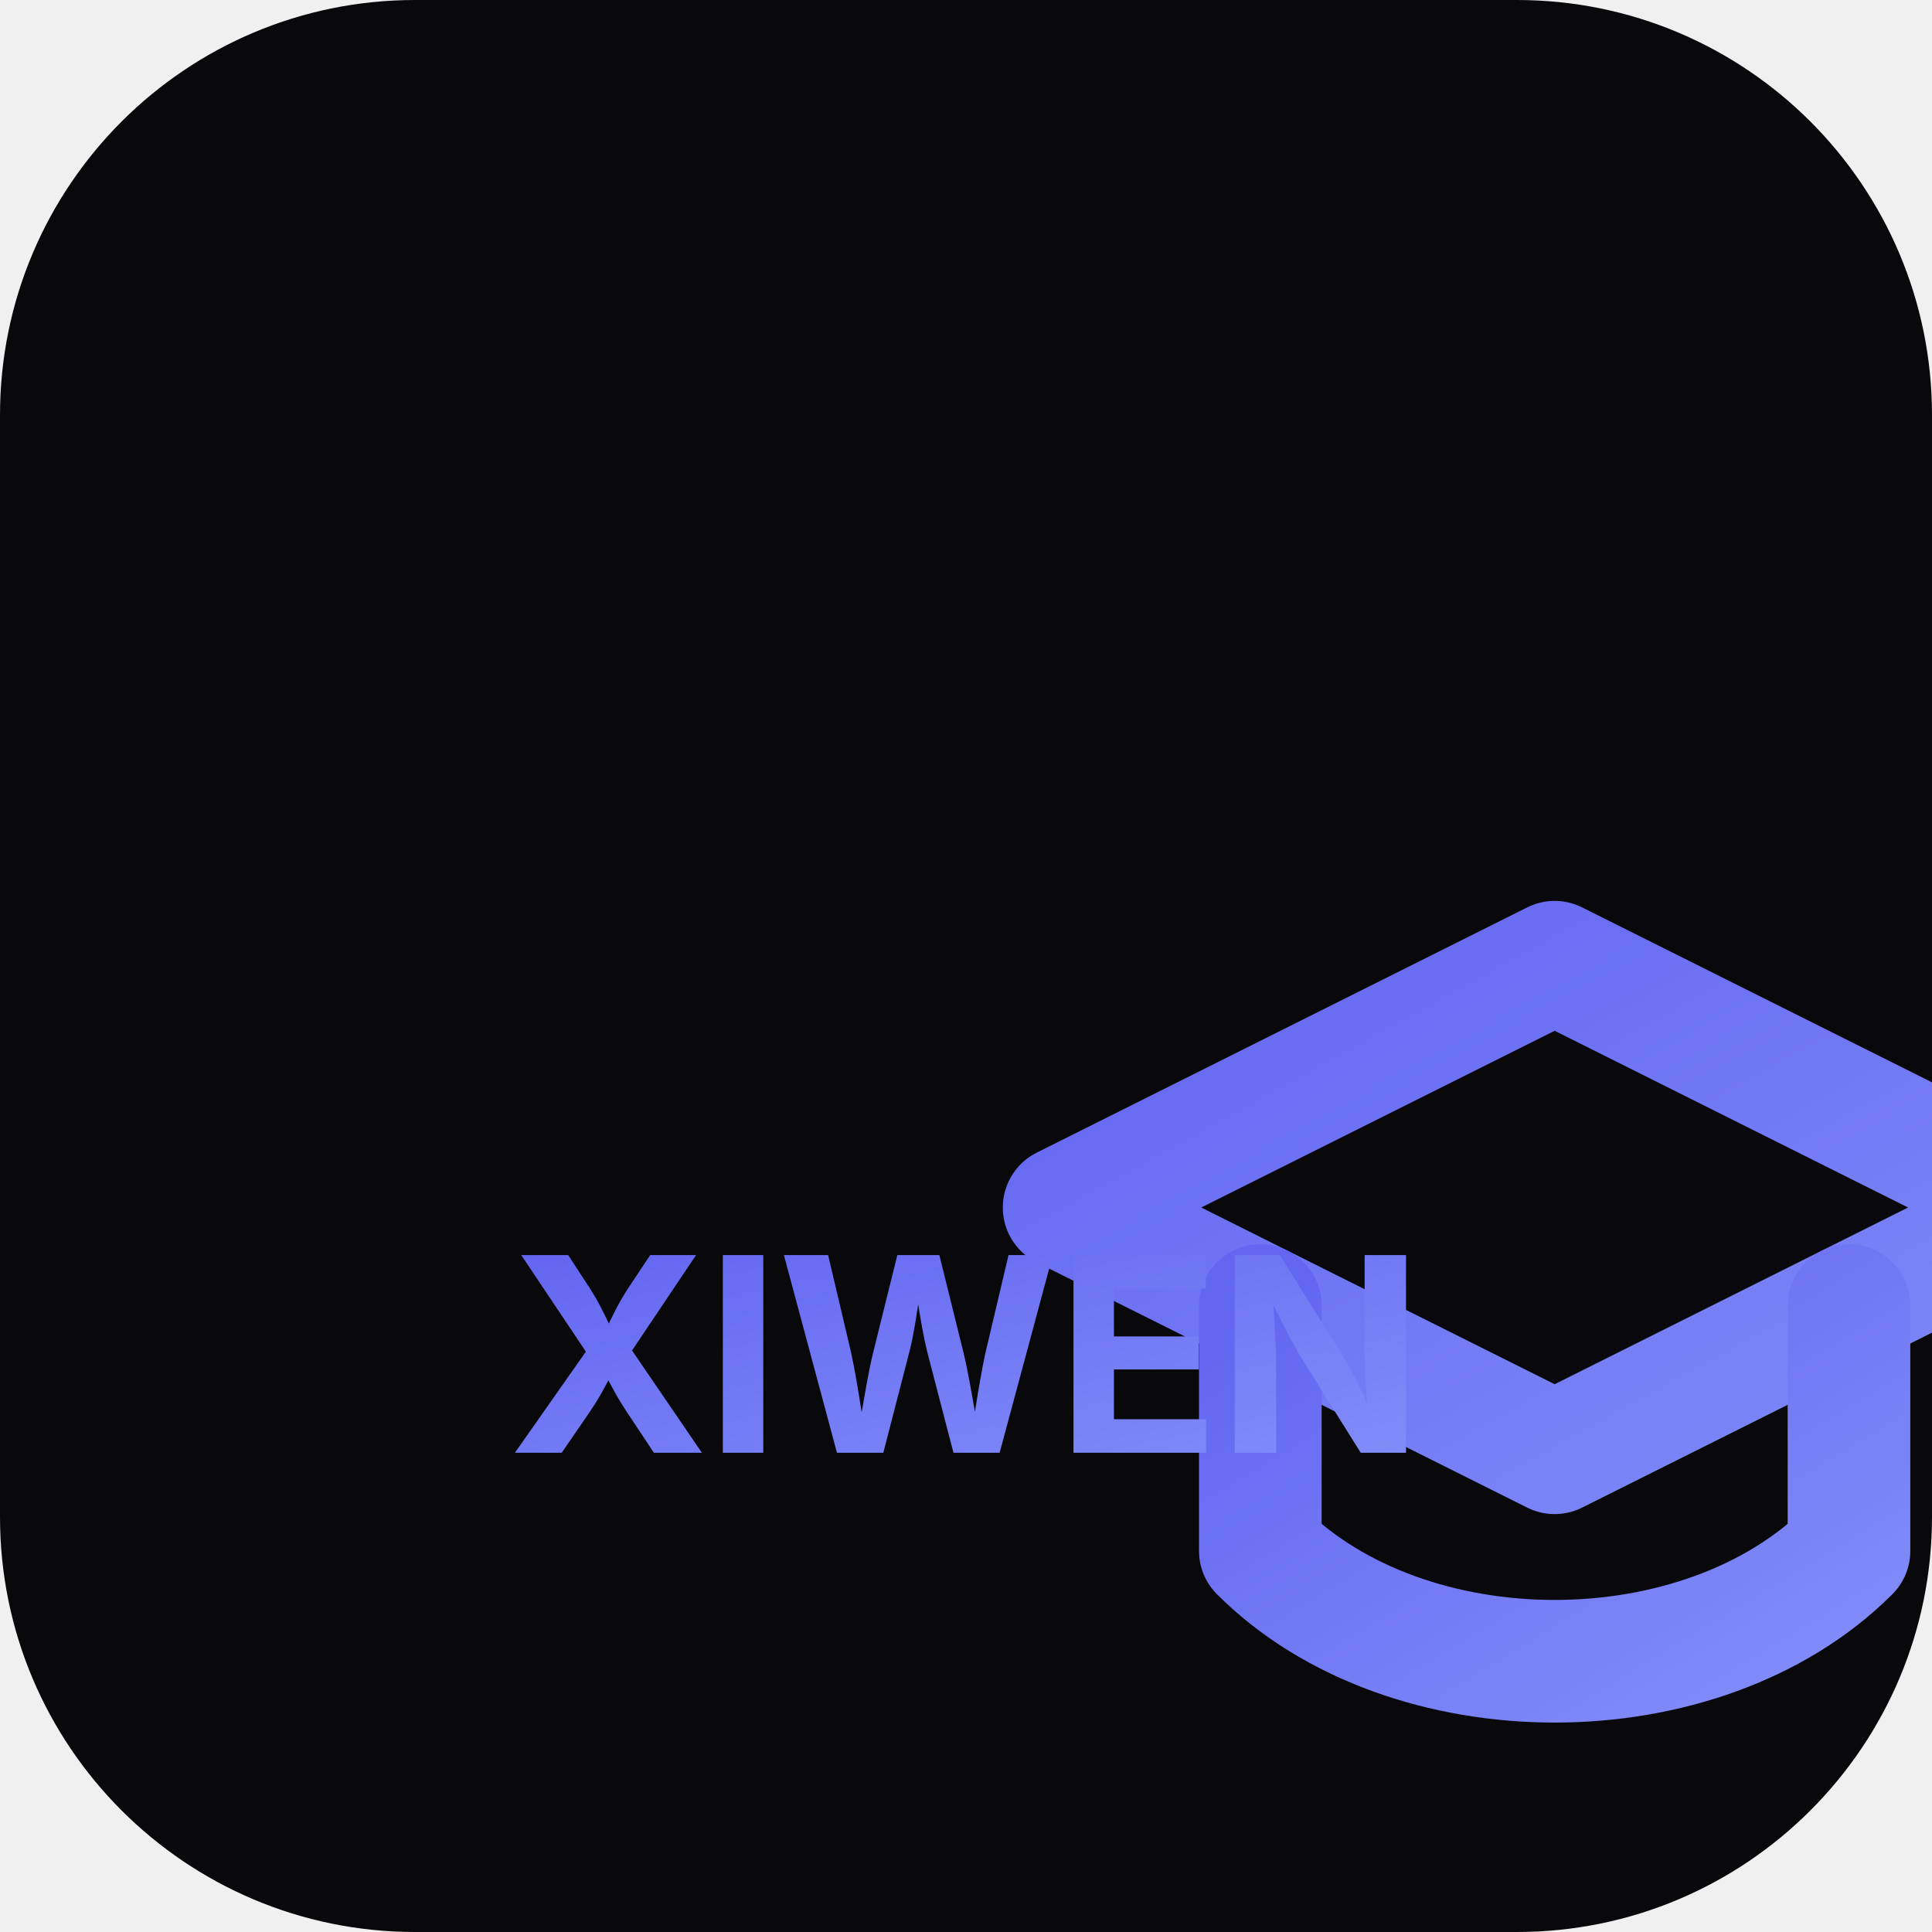
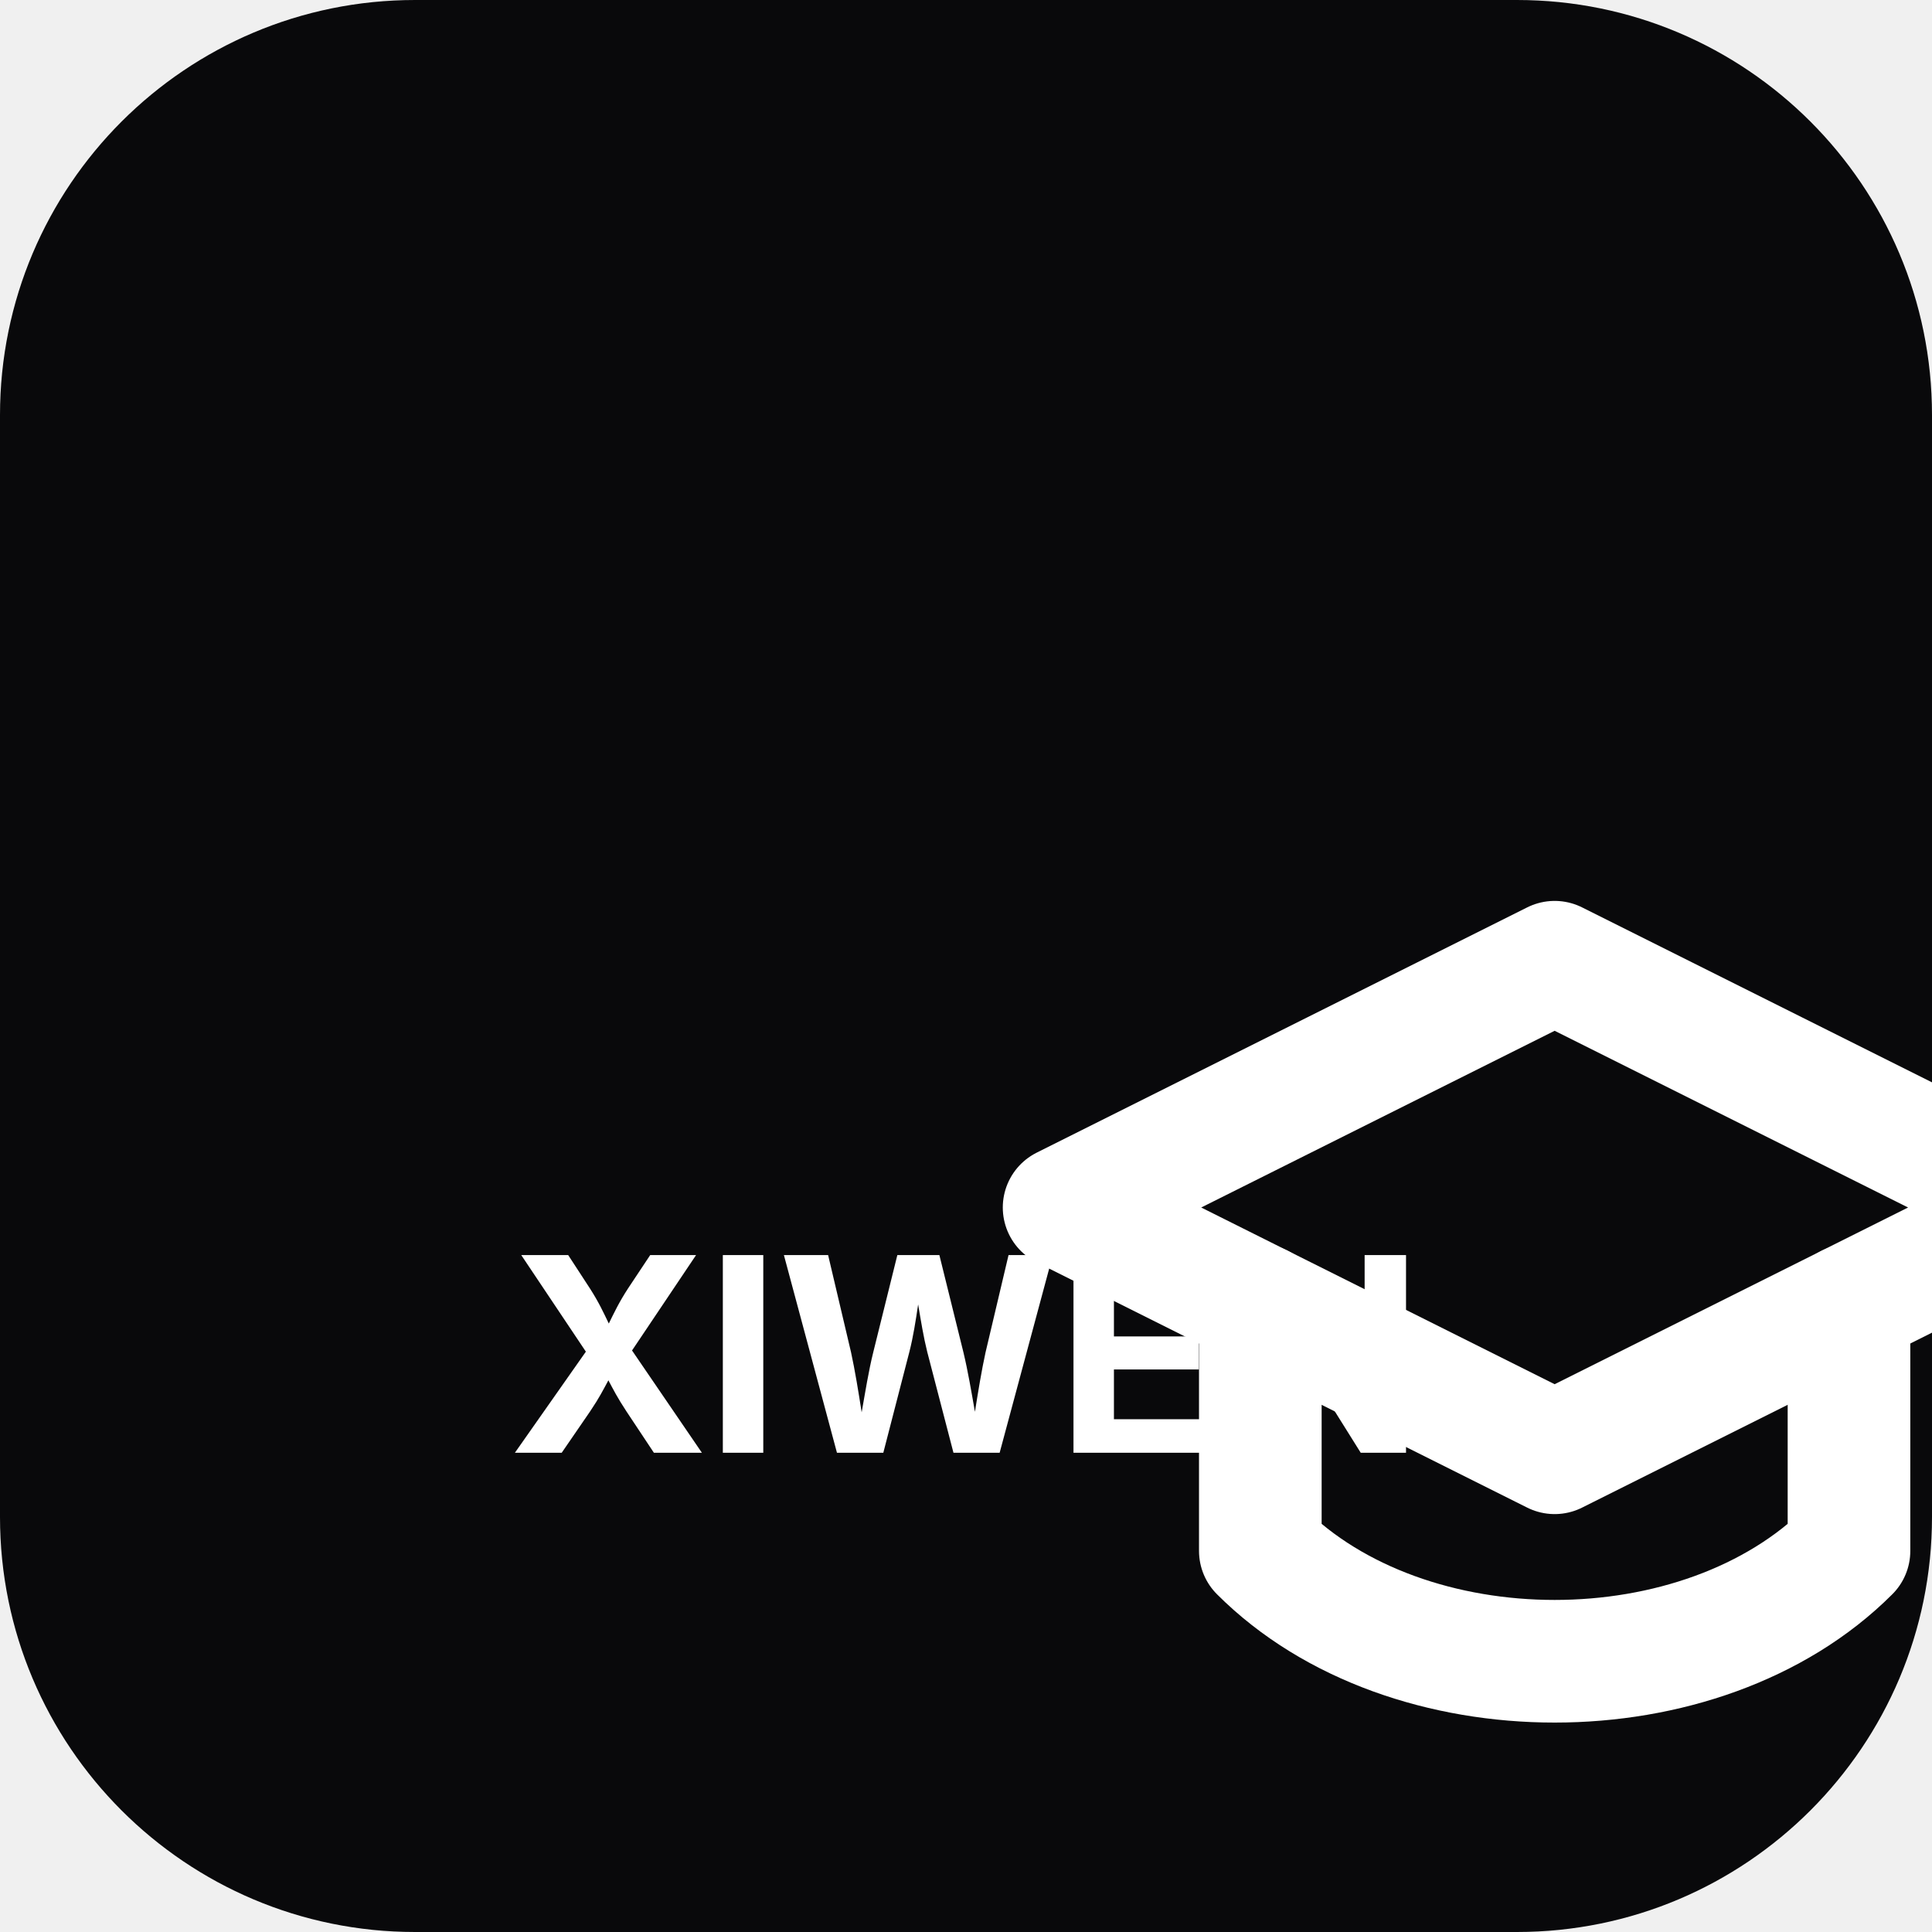
<svg xmlns="http://www.w3.org/2000/svg" viewBox="0 0 512 512" width="512" height="512">
-   <defs>
-     <linearGradient id="grad2" x1="0%" y1="0%" x2="100%" y2="100%">
-       <stop offset="0%" style="stop-color:#6366f1;stop-opacity:1" />
-       <stop offset="100%" style="stop-color:#818cf8;stop-opacity:1" />
-     </linearGradient>
-   </defs>
  <rect width="512" height="512" rx="110" fill="#09090b" />
-   <g transform="translate(256, 190) scale(13)" fill="none" stroke="url(#grad2)" stroke-width="2.5" stroke-linecap="round" stroke-linejoin="round">
+   <g transform="translate(256, 190) scale(13)" fill="none" stroke="#ffffff" stroke-width="2.5" stroke-linecap="round" stroke-linejoin="round">
    <path d="M22 10v6M2 10l10-5 10 5-10 5z" />
    <path d="M6 12v5c3 3 9 3 12 0v-5" />
  </g>
-   <text x="256" y="385" text-anchor="middle" fill="url(#grad2)" font-family="system-ui, -apple-system, sans-serif" font-size="72" font-weight="700" letter-spacing="-1">XIWEN</text>
+   <text x="256" y="385" text-anchor="middle" fill="#ffffff" font-family="system-ui, -apple-system, sans-serif" font-size="72" font-weight="700" letter-spacing="-1">XIWEN</text>
</svg>
